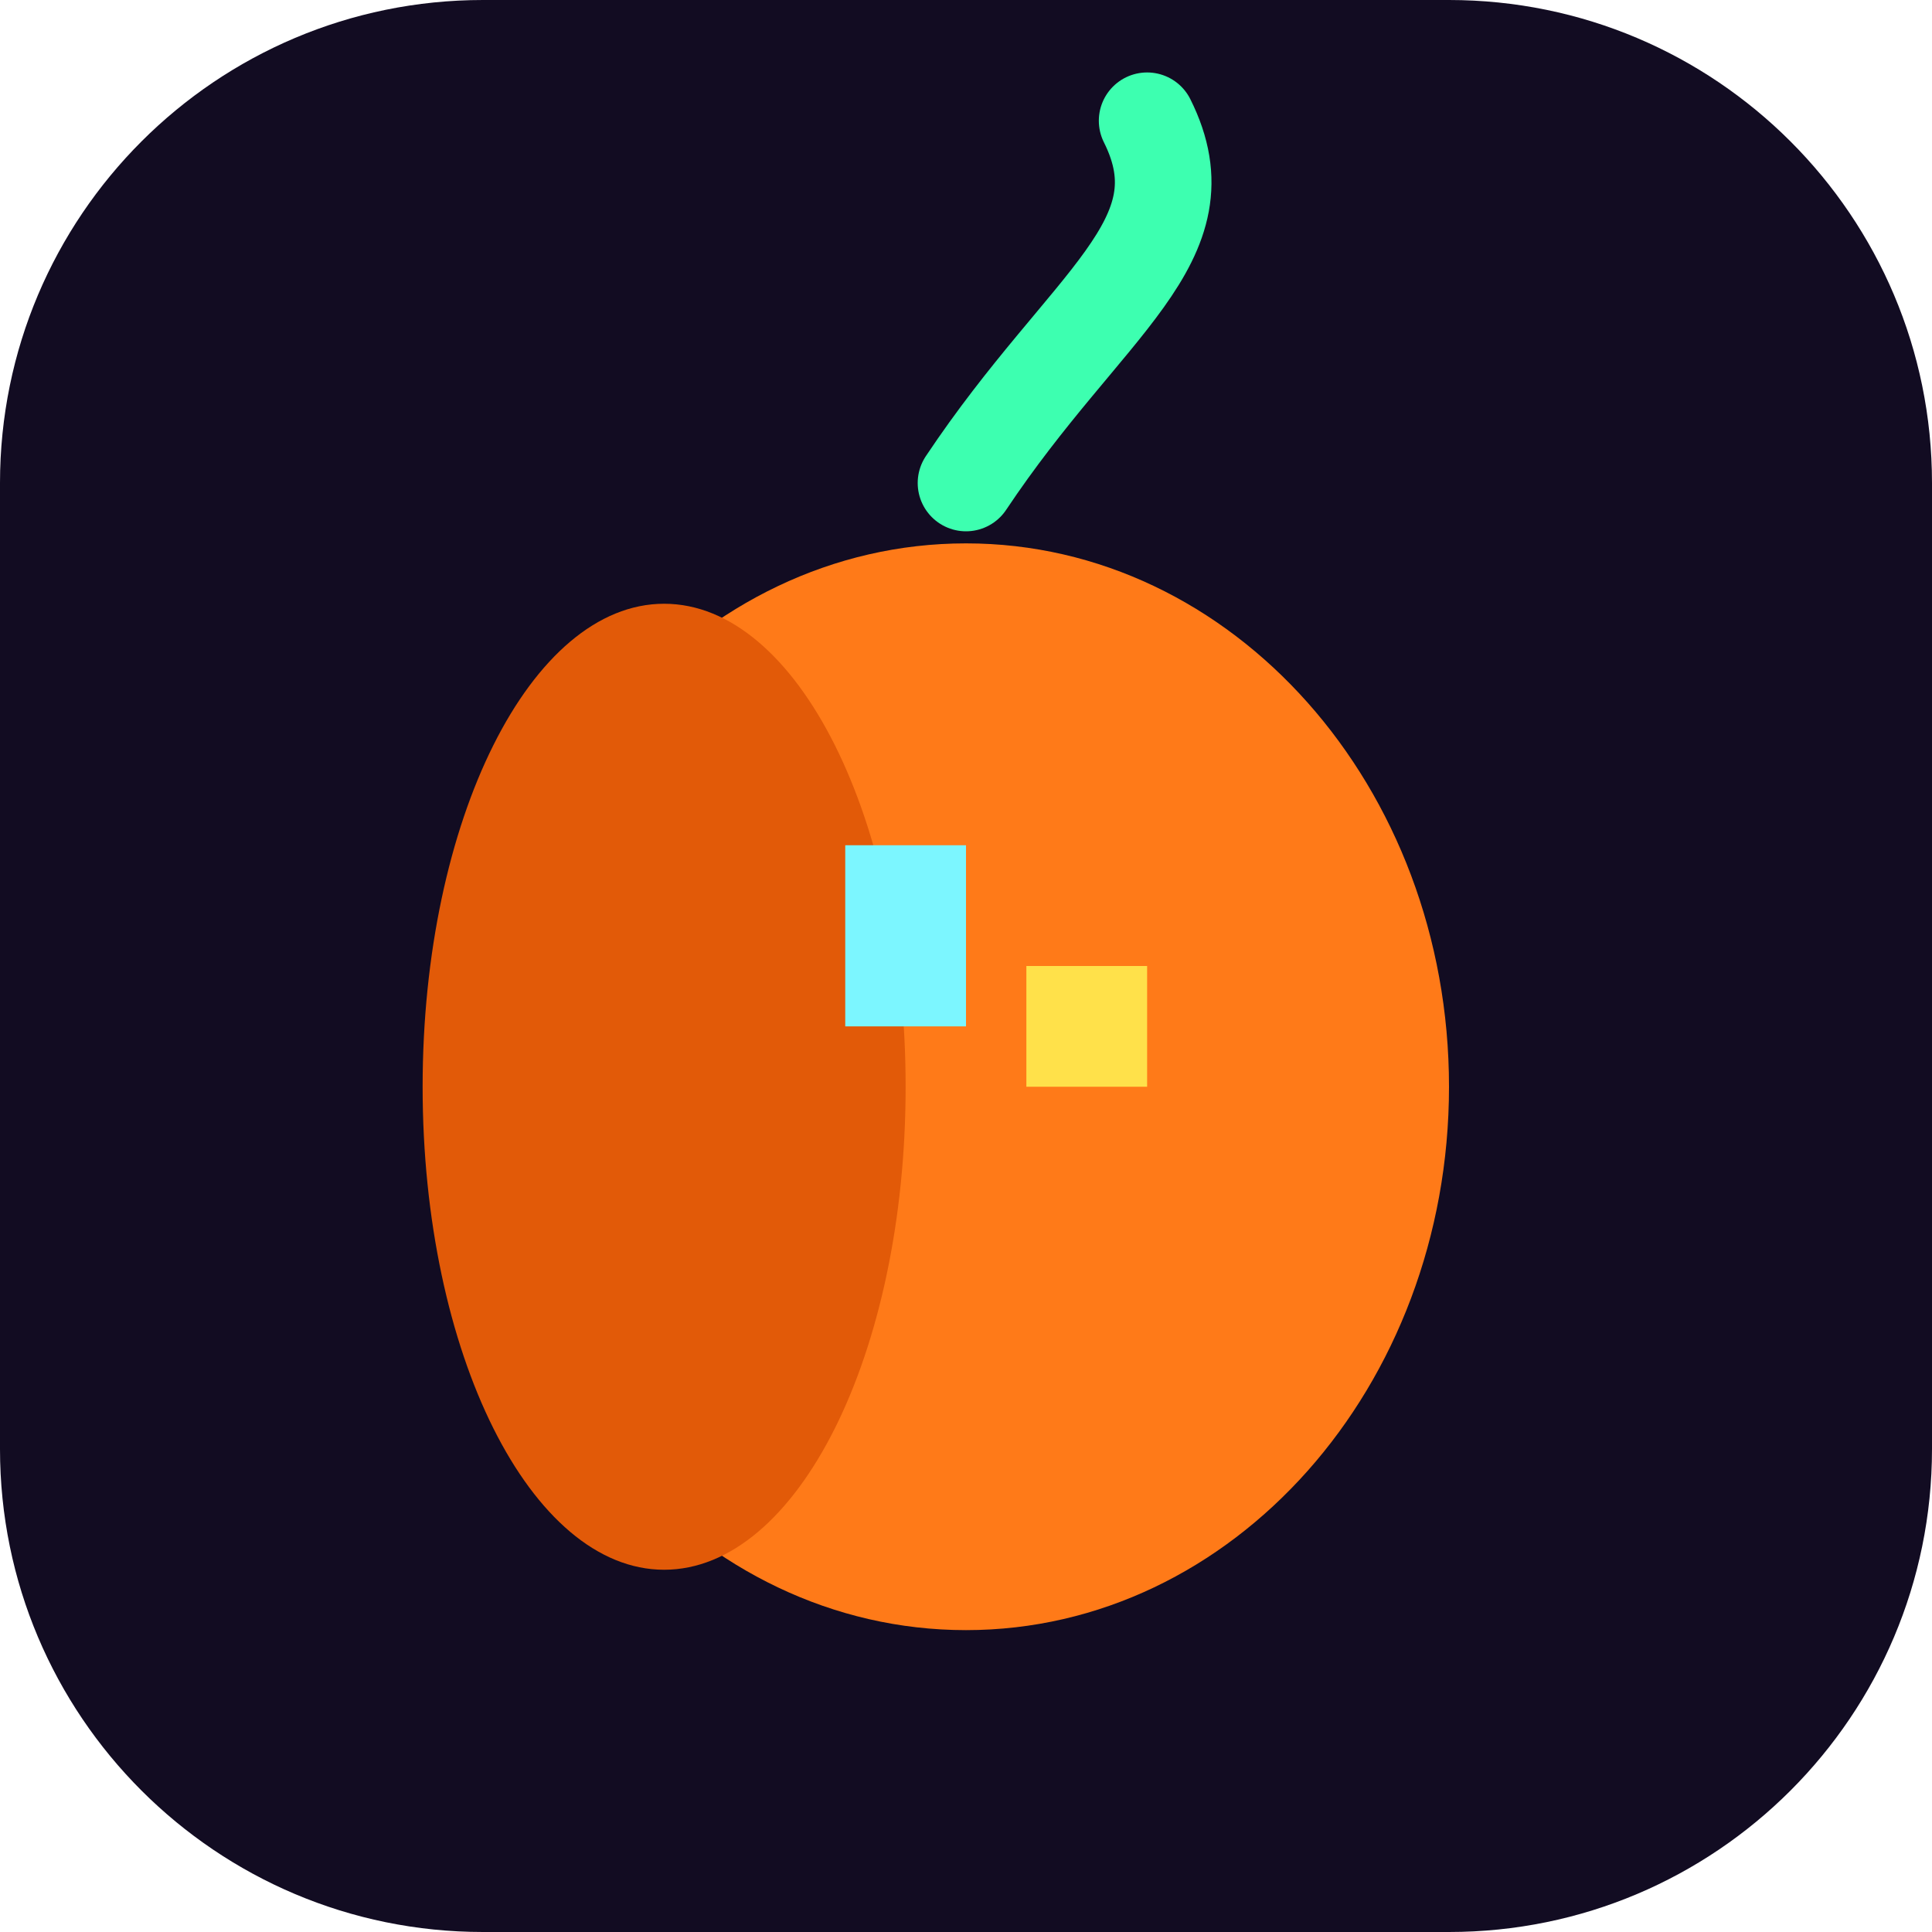
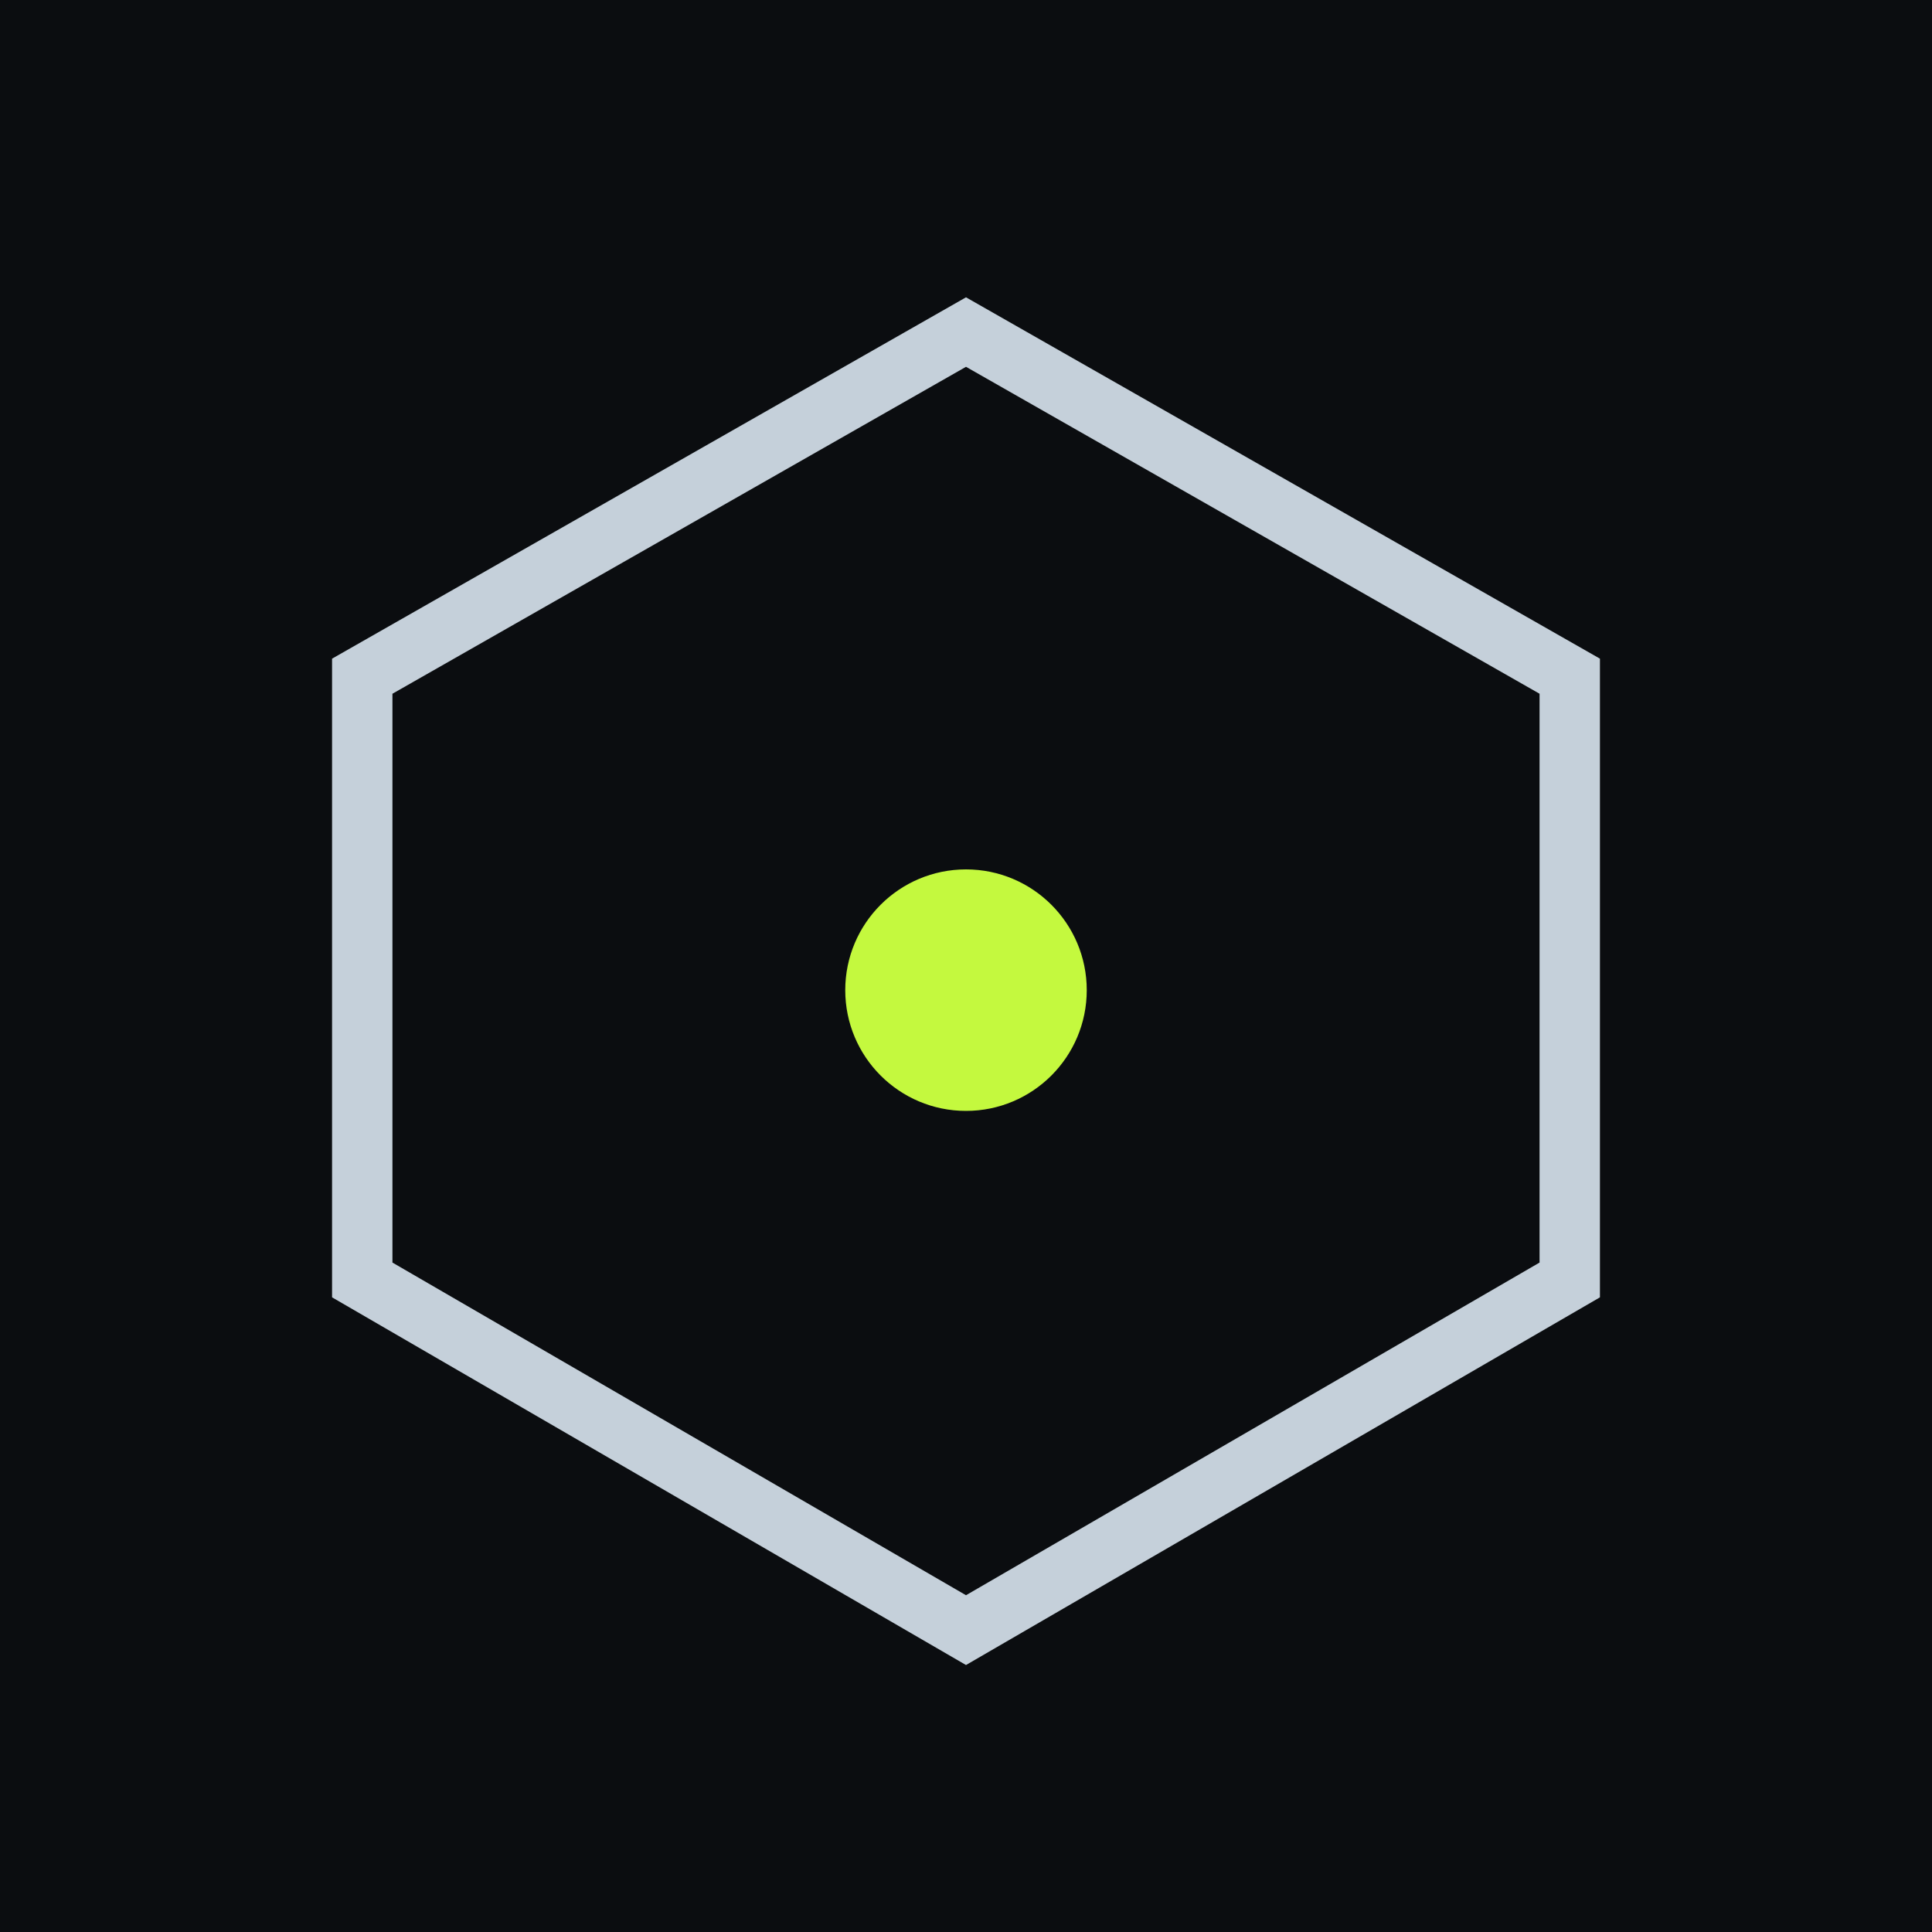
<svg xmlns="http://www.w3.org/2000/svg" viewBox="0 0 32 32">
-   <rect width="32" height="32" rx="8" fill="#120c22" />
-   <ellipse cx="16" cy="18" rx="8" ry="9" fill="#ff7a18" />
-   <ellipse cx="11" cy="18" rx="4" ry="8" fill="#e25a08" />
-   <rect x="14" y="14" width="2" height="3" fill="#7cf6ff" />
-   <rect x="17" y="16" width="2" height="2" fill="#ffe14a" />
-   <path d="M16 8c2-3 4-4 3-6" fill="none" stroke="#3dffb0" stroke-width="1.6" stroke-linecap="round" />
+   <rect width="32" height="32" fill="#0b0d10" />
+   <path d="M16 5.5 L26 11.2 V21.2 L16 27 L6 21.2 V11.2 Z" fill="none" stroke="#c5d0da" stroke-width="1" />
+   <circle cx="16" cy="16.4" r="2" fill="#c4f93e" />
</svg>
